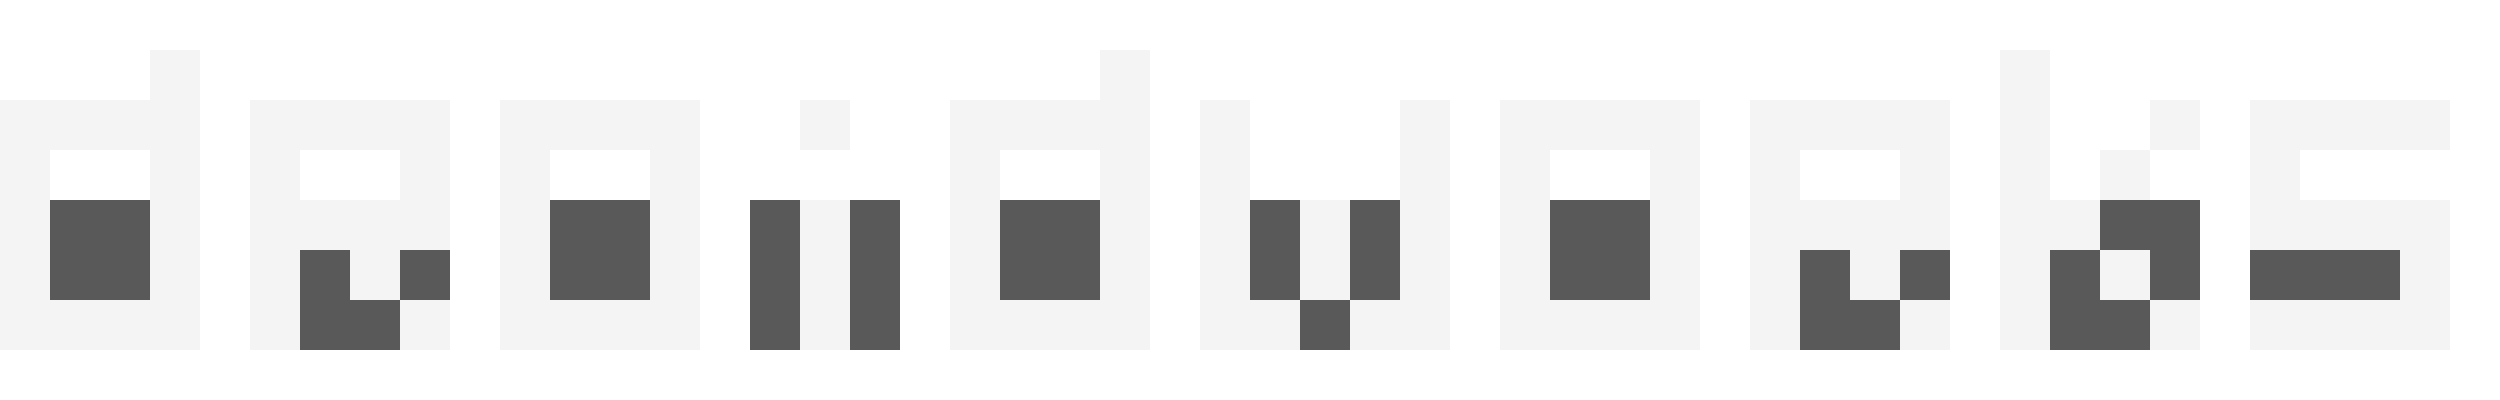
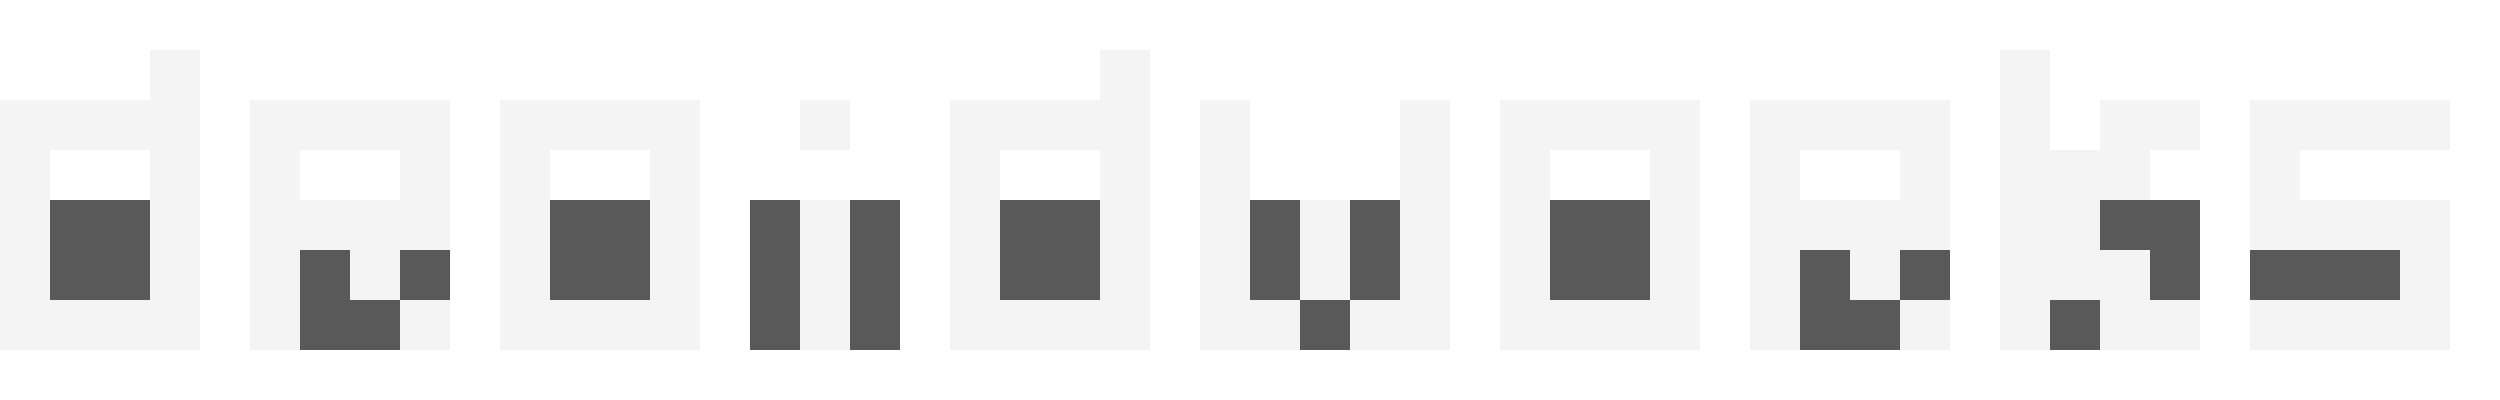
<svg xmlns="http://www.w3.org/2000/svg" width="600" height="96" viewBox="48 36 600 96" shape-rendering="crispEdges" role="img" aria-label="droidworks">
  <g transform="translate(0 0)">
    <g transform="translate(48 60)">
      <g transform="translate(0 0)" data-letter="d" data-index="0">
        <rect x="36" y="-12" width="12" height="12" fill="#f4f4f4" data-cell="3,-1" data-layer="ink" />
        <rect x="0" y="0" width="12" height="12" fill="#f4f4f4" data-cell="0,0" data-layer="ink" />
        <rect x="12" y="0" width="12" height="12" fill="#f4f4f4" data-cell="1,0" data-layer="ink" />
        <rect x="24" y="0" width="12" height="12" fill="#f4f4f4" data-cell="2,0" data-layer="ink" />
        <rect x="36" y="0" width="12" height="12" fill="#f4f4f4" data-cell="3,0" data-layer="ink" />
        <rect x="0" y="12" width="12" height="12" fill="#f4f4f4" data-cell="0,1" data-layer="ink" />
        <rect x="36" y="12" width="12" height="12" fill="#f4f4f4" data-cell="3,1" data-layer="ink" />
        <rect x="0" y="24" width="12" height="12" fill="#f4f4f4" data-cell="0,2" data-layer="ink" />
        <rect x="12" y="24" width="12" height="12" fill="#595959" data-cell="1,2" data-layer="gray" />
        <rect x="24" y="24" width="12" height="12" fill="#595959" data-cell="2,2" data-layer="gray" />
        <rect x="36" y="24" width="12" height="12" fill="#f4f4f4" data-cell="3,2" data-layer="ink" />
        <rect x="0" y="36" width="12" height="12" fill="#f4f4f4" data-cell="0,3" data-layer="ink" />
        <rect x="12" y="36" width="12" height="12" fill="#595959" data-cell="1,3" data-layer="gray" />
        <rect x="24" y="36" width="12" height="12" fill="#595959" data-cell="2,3" data-layer="gray" />
        <rect x="36" y="36" width="12" height="12" fill="#f4f4f4" data-cell="3,3" data-layer="ink" />
        <rect x="0" y="48" width="12" height="12" fill="#f4f4f4" data-cell="0,4" data-layer="ink" />
        <rect x="12" y="48" width="12" height="12" fill="#f4f4f4" data-cell="1,4" data-layer="ink" />
        <rect x="24" y="48" width="12" height="12" fill="#f4f4f4" data-cell="2,4" data-layer="ink" />
        <rect x="36" y="48" width="12" height="12" fill="#f4f4f4" data-cell="3,4" data-layer="ink" />
      </g>
      <g transform="translate(60 0)" data-letter="r" data-index="1">
        <rect x="0" y="0" width="12" height="12" fill="#f4f4f4" data-cell="0,0" data-layer="ink" />
        <rect x="12" y="0" width="12" height="12" fill="#f4f4f4" data-cell="1,0" data-layer="ink" />
        <rect x="24" y="0" width="12" height="12" fill="#f4f4f4" data-cell="2,0" data-layer="ink" />
        <rect x="36" y="0" width="12" height="12" fill="#f4f4f4" data-cell="3,0" data-layer="ink" />
        <rect x="0" y="12" width="12" height="12" fill="#f4f4f4" data-cell="0,1" data-layer="ink" />
        <rect x="36" y="12" width="12" height="12" fill="#f4f4f4" data-cell="3,1" data-layer="ink" />
        <rect x="0" y="24" width="12" height="12" fill="#f4f4f4" data-cell="0,2" data-layer="ink" />
        <rect x="12" y="24" width="12" height="12" fill="#f4f4f4" data-cell="1,2" data-layer="ink" />
        <rect x="24" y="24" width="12" height="12" fill="#f4f4f4" data-cell="2,2" data-layer="ink" />
        <rect x="36" y="24" width="12" height="12" fill="#f4f4f4" data-cell="3,2" data-layer="ink" />
        <rect x="0" y="36" width="12" height="12" fill="#f4f4f4" data-cell="0,3" data-layer="ink" />
        <rect x="12" y="36" width="12" height="12" fill="#595959" data-cell="1,3" data-layer="gray" />
        <rect x="24" y="36" width="12" height="12" fill="#f4f4f4" data-cell="2,3" data-layer="ink" />
        <rect x="36" y="36" width="12" height="12" fill="#595959" data-cell="3,3" data-layer="gray" />
        <rect x="0" y="48" width="12" height="12" fill="#f4f4f4" data-cell="0,4" data-layer="ink" />
        <rect x="12" y="48" width="12" height="12" fill="#595959" data-cell="1,4" data-layer="gray" />
        <rect x="24" y="48" width="12" height="12" fill="#595959" data-cell="2,4" data-layer="gray" />
        <rect x="36" y="48" width="12" height="12" fill="#f4f4f4" data-cell="3,4" data-layer="ink" />
      </g>
      <g transform="translate(120 0)" data-letter="o" data-index="2">
        <rect x="0" y="0" width="12" height="12" fill="#f4f4f4" data-cell="0,0" data-layer="ink" />
        <rect x="12" y="0" width="12" height="12" fill="#f4f4f4" data-cell="1,0" data-layer="ink" />
        <rect x="24" y="0" width="12" height="12" fill="#f4f4f4" data-cell="2,0" data-layer="ink" />
        <rect x="36" y="0" width="12" height="12" fill="#f4f4f4" data-cell="3,0" data-layer="ink" />
        <rect x="0" y="12" width="12" height="12" fill="#f4f4f4" data-cell="0,1" data-layer="ink" />
        <rect x="36" y="12" width="12" height="12" fill="#f4f4f4" data-cell="3,1" data-layer="ink" />
        <rect x="0" y="24" width="12" height="12" fill="#f4f4f4" data-cell="0,2" data-layer="ink" />
        <rect x="12" y="24" width="12" height="12" fill="#595959" data-cell="1,2" data-layer="gray" />
        <rect x="24" y="24" width="12" height="12" fill="#595959" data-cell="2,2" data-layer="gray" />
        <rect x="36" y="24" width="12" height="12" fill="#f4f4f4" data-cell="3,2" data-layer="ink" />
        <rect x="0" y="36" width="12" height="12" fill="#f4f4f4" data-cell="0,3" data-layer="ink" />
        <rect x="12" y="36" width="12" height="12" fill="#595959" data-cell="1,3" data-layer="gray" />
        <rect x="24" y="36" width="12" height="12" fill="#595959" data-cell="2,3" data-layer="gray" />
        <rect x="36" y="36" width="12" height="12" fill="#f4f4f4" data-cell="3,3" data-layer="ink" />
        <rect x="0" y="48" width="12" height="12" fill="#f4f4f4" data-cell="0,4" data-layer="ink" />
        <rect x="12" y="48" width="12" height="12" fill="#f4f4f4" data-cell="1,4" data-layer="ink" />
        <rect x="24" y="48" width="12" height="12" fill="#f4f4f4" data-cell="2,4" data-layer="ink" />
        <rect x="36" y="48" width="12" height="12" fill="#f4f4f4" data-cell="3,4" data-layer="ink" />
      </g>
      <g transform="translate(180 0)" data-letter="i" data-index="3">
        <rect x="12" y="0" width="12" height="12" fill="#f4f4f4" data-cell="1,0" data-layer="ink" />
        <rect x="0" y="24" width="12" height="12" fill="#595959" data-cell="0,2" data-layer="gray" />
        <rect x="12" y="24" width="12" height="12" fill="#f4f4f4" data-cell="1,2" data-layer="ink" />
        <rect x="24" y="24" width="12" height="12" fill="#595959" data-cell="2,2" data-layer="gray" />
        <rect x="0" y="36" width="12" height="12" fill="#595959" data-cell="0,3" data-layer="gray" />
        <rect x="12" y="36" width="12" height="12" fill="#f4f4f4" data-cell="1,3" data-layer="ink" />
        <rect x="24" y="36" width="12" height="12" fill="#595959" data-cell="2,3" data-layer="gray" />
        <rect x="0" y="48" width="12" height="12" fill="#595959" data-cell="0,4" data-layer="gray" />
        <rect x="12" y="48" width="12" height="12" fill="#f4f4f4" data-cell="1,4" data-layer="ink" />
        <rect x="24" y="48" width="12" height="12" fill="#595959" data-cell="2,4" data-layer="gray" />
      </g>
      <g transform="translate(228 0)" data-letter="d" data-index="4">
        <rect x="36" y="-12" width="12" height="12" fill="#f4f4f4" data-cell="3,-1" data-layer="ink" />
        <rect x="0" y="0" width="12" height="12" fill="#f4f4f4" data-cell="0,0" data-layer="ink" />
        <rect x="12" y="0" width="12" height="12" fill="#f4f4f4" data-cell="1,0" data-layer="ink" />
        <rect x="24" y="0" width="12" height="12" fill="#f4f4f4" data-cell="2,0" data-layer="ink" />
        <rect x="36" y="0" width="12" height="12" fill="#f4f4f4" data-cell="3,0" data-layer="ink" />
        <rect x="0" y="12" width="12" height="12" fill="#f4f4f4" data-cell="0,1" data-layer="ink" />
        <rect x="36" y="12" width="12" height="12" fill="#f4f4f4" data-cell="3,1" data-layer="ink" />
        <rect x="0" y="24" width="12" height="12" fill="#f4f4f4" data-cell="0,2" data-layer="ink" />
        <rect x="12" y="24" width="12" height="12" fill="#595959" data-cell="1,2" data-layer="gray" />
        <rect x="24" y="24" width="12" height="12" fill="#595959" data-cell="2,2" data-layer="gray" />
        <rect x="36" y="24" width="12" height="12" fill="#f4f4f4" data-cell="3,2" data-layer="ink" />
        <rect x="0" y="36" width="12" height="12" fill="#f4f4f4" data-cell="0,3" data-layer="ink" />
        <rect x="12" y="36" width="12" height="12" fill="#595959" data-cell="1,3" data-layer="gray" />
        <rect x="24" y="36" width="12" height="12" fill="#595959" data-cell="2,3" data-layer="gray" />
        <rect x="36" y="36" width="12" height="12" fill="#f4f4f4" data-cell="3,3" data-layer="ink" />
        <rect x="0" y="48" width="12" height="12" fill="#f4f4f4" data-cell="0,4" data-layer="ink" />
        <rect x="12" y="48" width="12" height="12" fill="#f4f4f4" data-cell="1,4" data-layer="ink" />
        <rect x="24" y="48" width="12" height="12" fill="#f4f4f4" data-cell="2,4" data-layer="ink" />
        <rect x="36" y="48" width="12" height="12" fill="#f4f4f4" data-cell="3,4" data-layer="ink" />
      </g>
      <g transform="translate(288 0)" data-letter="w" data-index="5">
        <rect x="0" y="0" width="12" height="12" fill="#f4f4f4" data-cell="0,0" data-layer="ink" />
        <rect x="48" y="0" width="12" height="12" fill="#f4f4f4" data-cell="4,0" data-layer="ink" />
        <rect x="0" y="12" width="12" height="12" fill="#f4f4f4" data-cell="0,1" data-layer="ink" />
        <rect x="48" y="12" width="12" height="12" fill="#f4f4f4" data-cell="4,1" data-layer="ink" />
        <rect x="0" y="24" width="12" height="12" fill="#f4f4f4" data-cell="0,2" data-layer="ink" />
        <rect x="12" y="24" width="12" height="12" fill="#595959" data-cell="1,2" data-layer="gray" />
        <rect x="24" y="24" width="12" height="12" fill="#f4f4f4" data-cell="2,2" data-layer="ink" />
        <rect x="36" y="24" width="12" height="12" fill="#595959" data-cell="3,2" data-layer="gray" />
        <rect x="48" y="24" width="12" height="12" fill="#f4f4f4" data-cell="4,2" data-layer="ink" />
        <rect x="0" y="36" width="12" height="12" fill="#f4f4f4" data-cell="0,3" data-layer="ink" />
        <rect x="12" y="36" width="12" height="12" fill="#595959" data-cell="1,3" data-layer="gray" />
        <rect x="24" y="36" width="12" height="12" fill="#f4f4f4" data-cell="2,3" data-layer="ink" />
        <rect x="36" y="36" width="12" height="12" fill="#595959" data-cell="3,3" data-layer="gray" />
        <rect x="48" y="36" width="12" height="12" fill="#f4f4f4" data-cell="4,3" data-layer="ink" />
        <rect x="0" y="48" width="12" height="12" fill="#f4f4f4" data-cell="0,4" data-layer="ink" />
        <rect x="12" y="48" width="12" height="12" fill="#f4f4f4" data-cell="1,4" data-layer="ink" />
        <rect x="24" y="48" width="12" height="12" fill="#595959" data-cell="2,4" data-layer="gray" />
        <rect x="36" y="48" width="12" height="12" fill="#f4f4f4" data-cell="3,4" data-layer="ink" />
        <rect x="48" y="48" width="12" height="12" fill="#f4f4f4" data-cell="4,4" data-layer="ink" />
      </g>
      <g transform="translate(360 0)" data-letter="o" data-index="6">
        <rect x="0" y="0" width="12" height="12" fill="#f4f4f4" data-cell="0,0" data-layer="ink" />
        <rect x="12" y="0" width="12" height="12" fill="#f4f4f4" data-cell="1,0" data-layer="ink" />
        <rect x="24" y="0" width="12" height="12" fill="#f4f4f4" data-cell="2,0" data-layer="ink" />
        <rect x="36" y="0" width="12" height="12" fill="#f4f4f4" data-cell="3,0" data-layer="ink" />
        <rect x="0" y="12" width="12" height="12" fill="#f4f4f4" data-cell="0,1" data-layer="ink" />
        <rect x="36" y="12" width="12" height="12" fill="#f4f4f4" data-cell="3,1" data-layer="ink" />
        <rect x="0" y="24" width="12" height="12" fill="#f4f4f4" data-cell="0,2" data-layer="ink" />
        <rect x="12" y="24" width="12" height="12" fill="#595959" data-cell="1,2" data-layer="gray" />
        <rect x="24" y="24" width="12" height="12" fill="#595959" data-cell="2,2" data-layer="gray" />
        <rect x="36" y="24" width="12" height="12" fill="#f4f4f4" data-cell="3,2" data-layer="ink" />
        <rect x="0" y="36" width="12" height="12" fill="#f4f4f4" data-cell="0,3" data-layer="ink" />
        <rect x="12" y="36" width="12" height="12" fill="#595959" data-cell="1,3" data-layer="gray" />
        <rect x="24" y="36" width="12" height="12" fill="#595959" data-cell="2,3" data-layer="gray" />
        <rect x="36" y="36" width="12" height="12" fill="#f4f4f4" data-cell="3,3" data-layer="ink" />
        <rect x="0" y="48" width="12" height="12" fill="#f4f4f4" data-cell="0,4" data-layer="ink" />
        <rect x="12" y="48" width="12" height="12" fill="#f4f4f4" data-cell="1,4" data-layer="ink" />
        <rect x="24" y="48" width="12" height="12" fill="#f4f4f4" data-cell="2,4" data-layer="ink" />
        <rect x="36" y="48" width="12" height="12" fill="#f4f4f4" data-cell="3,4" data-layer="ink" />
      </g>
      <g transform="translate(420 0)" data-letter="r" data-index="7">
        <rect x="0" y="0" width="12" height="12" fill="#f4f4f4" data-cell="0,0" data-layer="ink" />
        <rect x="12" y="0" width="12" height="12" fill="#f4f4f4" data-cell="1,0" data-layer="ink" />
        <rect x="24" y="0" width="12" height="12" fill="#f4f4f4" data-cell="2,0" data-layer="ink" />
        <rect x="36" y="0" width="12" height="12" fill="#f4f4f4" data-cell="3,0" data-layer="ink" />
        <rect x="0" y="12" width="12" height="12" fill="#f4f4f4" data-cell="0,1" data-layer="ink" />
        <rect x="36" y="12" width="12" height="12" fill="#f4f4f4" data-cell="3,1" data-layer="ink" />
        <rect x="0" y="24" width="12" height="12" fill="#f4f4f4" data-cell="0,2" data-layer="ink" />
        <rect x="12" y="24" width="12" height="12" fill="#f4f4f4" data-cell="1,2" data-layer="ink" />
        <rect x="24" y="24" width="12" height="12" fill="#f4f4f4" data-cell="2,2" data-layer="ink" />
        <rect x="36" y="24" width="12" height="12" fill="#f4f4f4" data-cell="3,2" data-layer="ink" />
        <rect x="0" y="36" width="12" height="12" fill="#f4f4f4" data-cell="0,3" data-layer="ink" />
        <rect x="12" y="36" width="12" height="12" fill="#595959" data-cell="1,3" data-layer="gray" />
        <rect x="24" y="36" width="12" height="12" fill="#f4f4f4" data-cell="2,3" data-layer="ink" />
        <rect x="36" y="36" width="12" height="12" fill="#595959" data-cell="3,3" data-layer="gray" />
        <rect x="0" y="48" width="12" height="12" fill="#f4f4f4" data-cell="0,4" data-layer="ink" />
        <rect x="12" y="48" width="12" height="12" fill="#595959" data-cell="1,4" data-layer="gray" />
        <rect x="24" y="48" width="12" height="12" fill="#595959" data-cell="2,4" data-layer="gray" />
        <rect x="36" y="48" width="12" height="12" fill="#f4f4f4" data-cell="3,4" data-layer="ink" />
      </g>
      <g transform="translate(480 0)" data-letter="k" data-index="8">
        <rect x="0" y="-12" width="12" height="12" fill="#f4f4f4" data-cell="0,-1" data-layer="ink" />
        <rect x="0" y="0" width="12" height="12" fill="#f4f4f4" data-cell="0,0" data-layer="ink" />
-         <rect x="36" y="0" width="12" height="12" fill="#f4f4f4" data-cell="3,0" data-layer="ink" />
-         <rect x="0" y="12" width="12" height="12" fill="#f4f4f4" data-cell="0,1" data-layer="ink" />
+         <rect x="24" y="0" width="12" height="12" fill="#f4f4f4" data-cell="2,0" data-layer="ink" />
+         <rect x="36" y="0" width="12" height="12" fill="#f4f4f4" data-cell="3,0" data-layer="ink" />
+         <rect x="0" y="12" width="12" height="12" fill="#f4f4f4" data-cell="0,1" data-layer="ink" />
+         <rect x="12" y="12" width="12" height="12" fill="#f4f4f4" data-cell="1,1" data-layer="ink" />
        <rect x="24" y="12" width="12" height="12" fill="#f4f4f4" data-cell="2,1" data-layer="ink" />
        <rect x="0" y="24" width="12" height="12" fill="#f4f4f4" data-cell="0,2" data-layer="ink" />
        <rect x="12" y="24" width="12" height="12" fill="#f4f4f4" data-cell="1,2" data-layer="ink" />
        <rect x="24" y="24" width="12" height="12" fill="#595959" data-cell="2,2" data-layer="gray" />
        <rect x="36" y="24" width="12" height="12" fill="#595959" data-cell="3,2" data-layer="gray" />
        <rect x="0" y="36" width="12" height="12" fill="#f4f4f4" data-cell="0,3" data-layer="ink" />
-         <rect x="12" y="36" width="12" height="12" fill="#595959" data-cell="1,3" data-layer="gray" />
+         <rect x="12" y="36" width="12" height="12" fill="#f4f4f4" data-cell="1,3" data-layer="ink" />
        <rect x="24" y="36" width="12" height="12" fill="#f4f4f4" data-cell="2,3" data-layer="ink" />
        <rect x="36" y="36" width="12" height="12" fill="#595959" data-cell="3,3" data-layer="gray" />
        <rect x="0" y="48" width="12" height="12" fill="#f4f4f4" data-cell="0,4" data-layer="ink" />
        <rect x="12" y="48" width="12" height="12" fill="#595959" data-cell="1,4" data-layer="gray" />
-         <rect x="24" y="48" width="12" height="12" fill="#595959" data-cell="2,4" data-layer="gray" />
+         <rect x="24" y="48" width="12" height="12" fill="#f4f4f4" data-cell="2,4" data-layer="ink" />
        <rect x="36" y="48" width="12" height="12" fill="#f4f4f4" data-cell="3,4" data-layer="ink" />
      </g>
      <g transform="translate(540 0)" data-letter="s" data-index="9">
        <rect x="0" y="0" width="12" height="12" fill="#f4f4f4" data-cell="0,0" data-layer="ink" />
        <rect x="12" y="0" width="12" height="12" fill="#f4f4f4" data-cell="1,0" data-layer="ink" />
        <rect x="24" y="0" width="12" height="12" fill="#f4f4f4" data-cell="2,0" data-layer="ink" />
        <rect x="36" y="0" width="12" height="12" fill="#f4f4f4" data-cell="3,0" data-layer="ink" />
        <rect x="0" y="12" width="12" height="12" fill="#f4f4f4" data-cell="0,1" data-layer="ink" />
        <rect x="0" y="24" width="12" height="12" fill="#f4f4f4" data-cell="0,2" data-layer="ink" />
        <rect x="12" y="24" width="12" height="12" fill="#f4f4f4" data-cell="1,2" data-layer="ink" />
        <rect x="24" y="24" width="12" height="12" fill="#f4f4f4" data-cell="2,2" data-layer="ink" />
        <rect x="36" y="24" width="12" height="12" fill="#f4f4f4" data-cell="3,2" data-layer="ink" />
        <rect x="0" y="36" width="12" height="12" fill="#595959" data-cell="0,3" data-layer="gray" />
        <rect x="12" y="36" width="12" height="12" fill="#595959" data-cell="1,3" data-layer="gray" />
        <rect x="24" y="36" width="12" height="12" fill="#595959" data-cell="2,3" data-layer="gray" />
        <rect x="36" y="36" width="12" height="12" fill="#f4f4f4" data-cell="3,3" data-layer="ink" />
        <rect x="0" y="48" width="12" height="12" fill="#f4f4f4" data-cell="0,4" data-layer="ink" />
        <rect x="12" y="48" width="12" height="12" fill="#f4f4f4" data-cell="1,4" data-layer="ink" />
        <rect x="24" y="48" width="12" height="12" fill="#f4f4f4" data-cell="2,4" data-layer="ink" />
        <rect x="36" y="48" width="12" height="12" fill="#f4f4f4" data-cell="3,4" data-layer="ink" />
      </g>
    </g>
  </g>
</svg>
